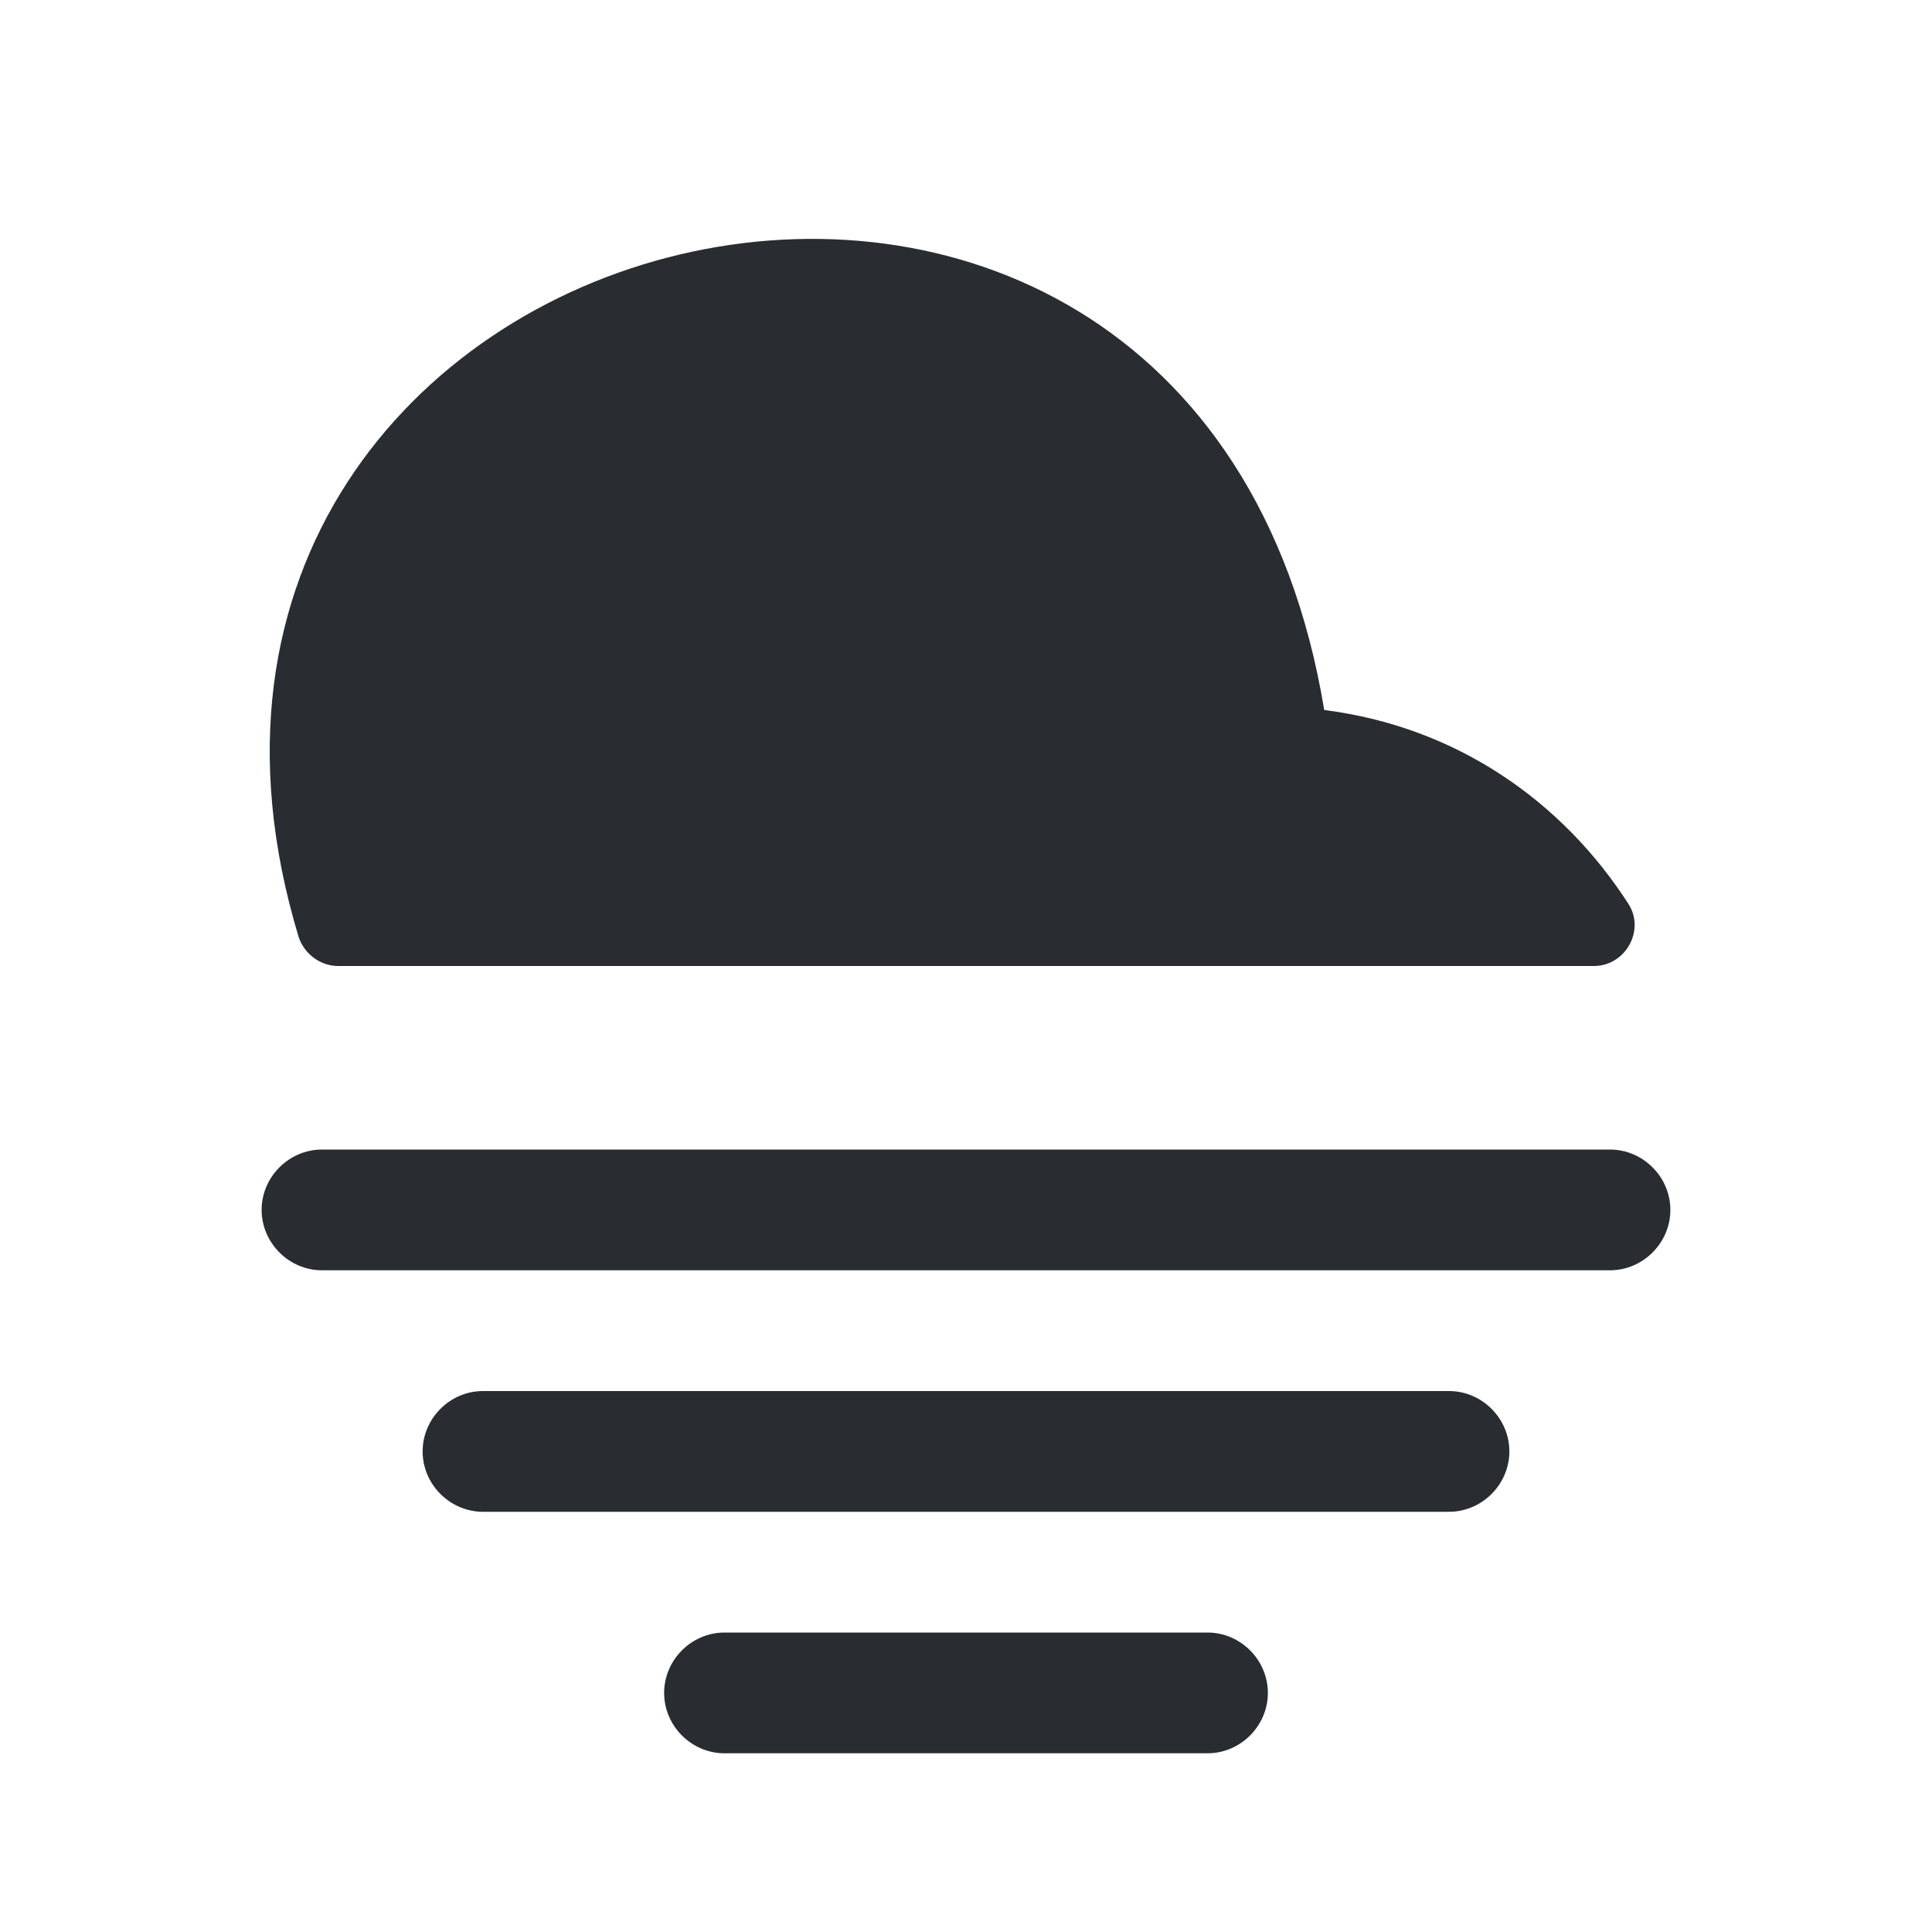
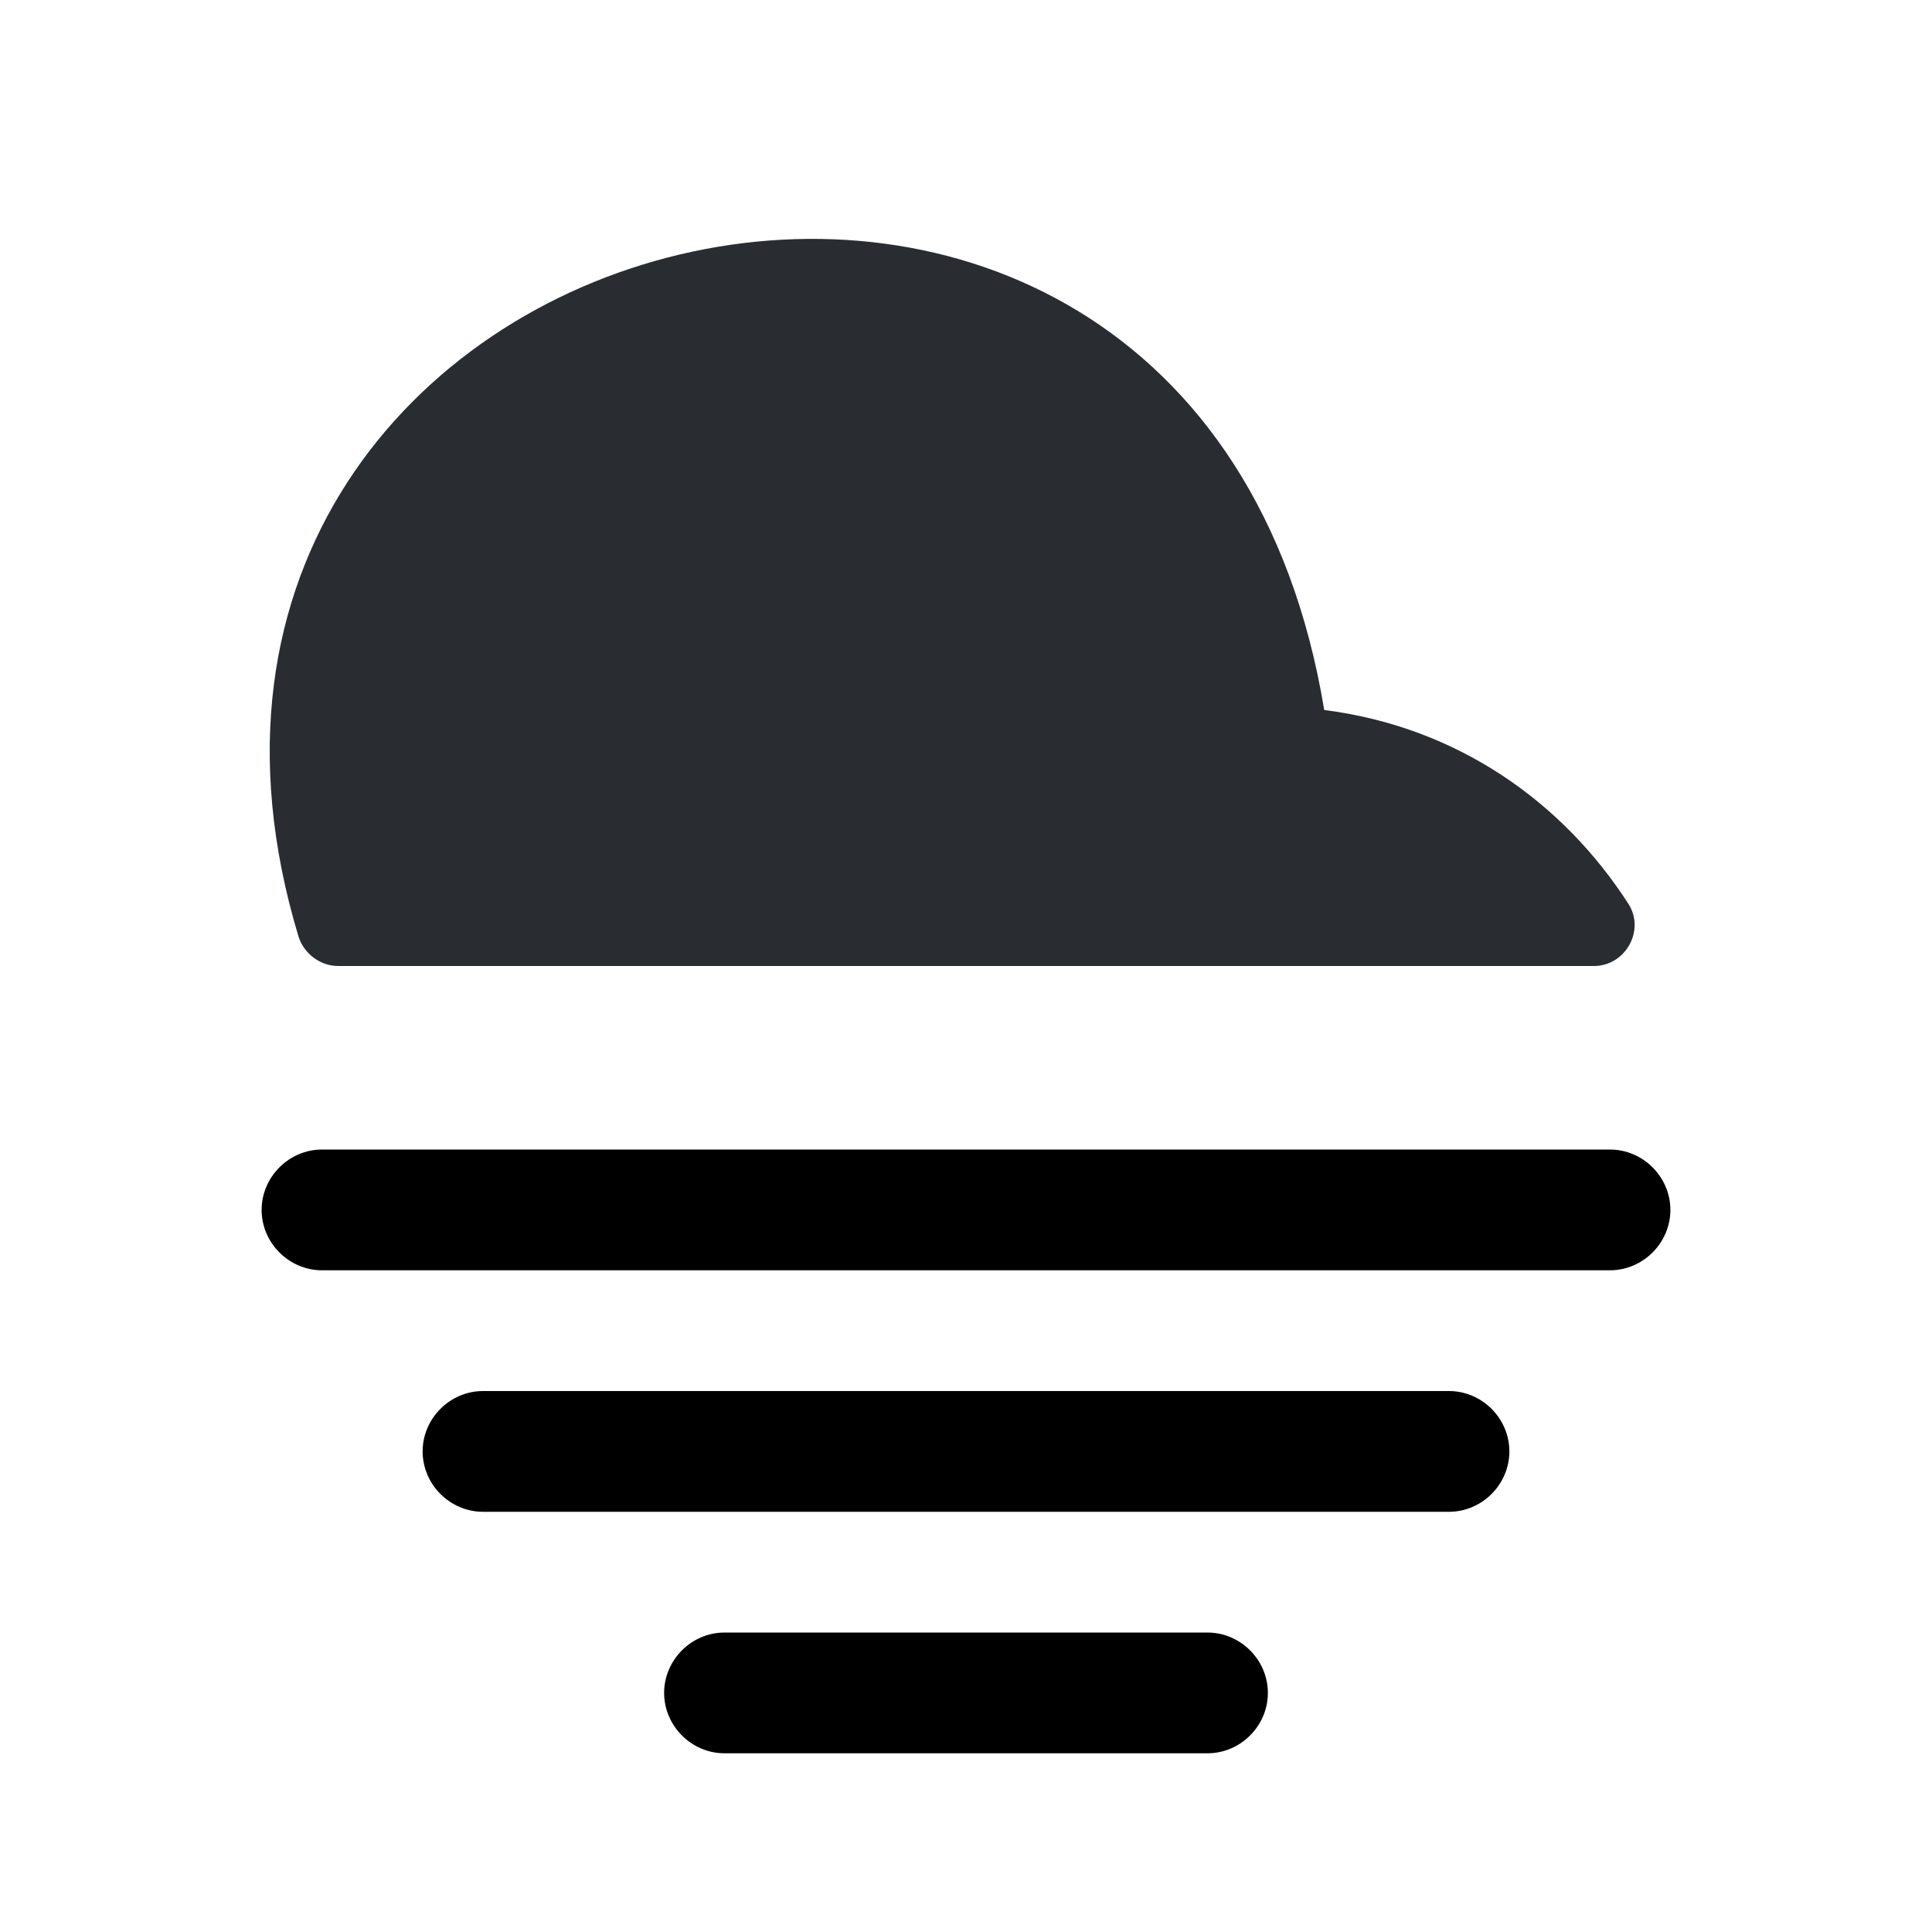
<svg xmlns="http://www.w3.org/2000/svg" xmlns:xlink="http://www.w3.org/1999/xlink" width="24px" height="24px" viewBox="0 0 24 24" version="1.1">
  <defs>
    <path d="M5,0 L59,0 C61.761,-8.8817842e-16 64,2.239 64,5 L64,203 C64,205.761 61.761,208 59,208 L5,208 C2.239,208 0,205.761 0,203 L0,5 C0,2.239 2.239,0 5,0 Z" id="path-1" />
    <path d="M0,0 L24,0 L24,24 L0,24 L0,0 Z" id="path-2" />
  </defs>
  <g id="Icons" stroke="none" stroke-width="1" fill="none" fill-rule="evenodd">
    <g id="Weather" transform="translate(-272, -530)" fill-rule="nonzero">
      <g id="cloud-fog" transform="translate(252, 414)" xlink:href="#path-1">
        <g id="Icon/Cloud-fog/Bold" transform="translate(20, 116)" xlink:href="#path-2">
          <use fill="#FFFFFF" fill-rule="evenodd" xlink:href="#path-2" />
          <path d="M19.8,12 L4.2,12 C3.98,12 3.78,11.85 3.71,11.64 C0.96,2.55 14.84,-0.94 16.45,8.82 C18.11,9.03 19.42,9.97 20.23,11.23 C20.44,11.56 20.19,12 19.8,12 Z" id="Vector" fill="#292D32" fill-rule="nonzero" />
-           <path d="M20,15.78 L4,15.78 C3.59,15.78 3.25,15.44 3.25,15.03 C3.25,14.62 3.59,14.28 4,14.28 L20,14.28 C20.41,14.28 20.75,14.62 20.75,15.03 C20.75,15.44 20.41,15.78 20,15.78 Z" id="Vector" fill="#292D32" fill-rule="nonzero" />
-           <path d="M18,18.78 L6,18.78 C5.59,18.78 5.25,18.44 5.25,18.03 C5.25,17.62 5.59,17.28 6,17.28 L18,17.28 C18.41,17.28 18.75,17.62 18.75,18.03 C18.75,18.44 18.41,18.78 18,18.78 Z" id="Vector" fill="#292D32" fill-rule="nonzero" />
-           <path d="M15,21.78 L9,21.78 C8.59,21.78 8.25,21.44 8.25,21.03 C8.25,20.62 8.59,20.28 9,20.28 L15,20.28 C15.41,20.28 15.75,20.62 15.75,21.03 C15.75,21.44 15.41,21.78 15,21.78 Z" id="Vector" fill="#292D32" fill-rule="nonzero" />
+           <path d="M20,15.78 L4,15.78 C3.59,15.78 3.25,15.44 3.25,15.03 C3.25,14.62 3.59,14.28 4,14.28 L20,14.28 C20.41,14.28 20.75,14.62 20.75,15.03 C20.75,15.44 20.41,15.78 20,15.78 Z" id="Vector" fill="CURRENTCOLOR" fill-rule="nonzero" />
+           <path d="M18,18.78 L6,18.78 C5.59,18.78 5.25,18.44 5.25,18.03 C5.25,17.62 5.59,17.28 6,17.28 L18,17.28 C18.41,17.28 18.75,17.62 18.75,18.03 C18.75,18.44 18.41,18.78 18,18.78 Z" id="Vector" fill="CURRENTCOLOR" fill-rule="nonzero" />
+           <path d="M15,21.78 L9,21.78 C8.59,21.78 8.25,21.44 8.25,21.03 C8.25,20.62 8.59,20.28 9,20.28 L15,20.28 C15.41,20.28 15.75,20.62 15.75,21.03 C15.75,21.44 15.41,21.78 15,21.78 Z" id="Vector" fill="CURRENTCOLOR" fill-rule="nonzero" />
        </g>
      </g>
    </g>
  </g>
</svg>
